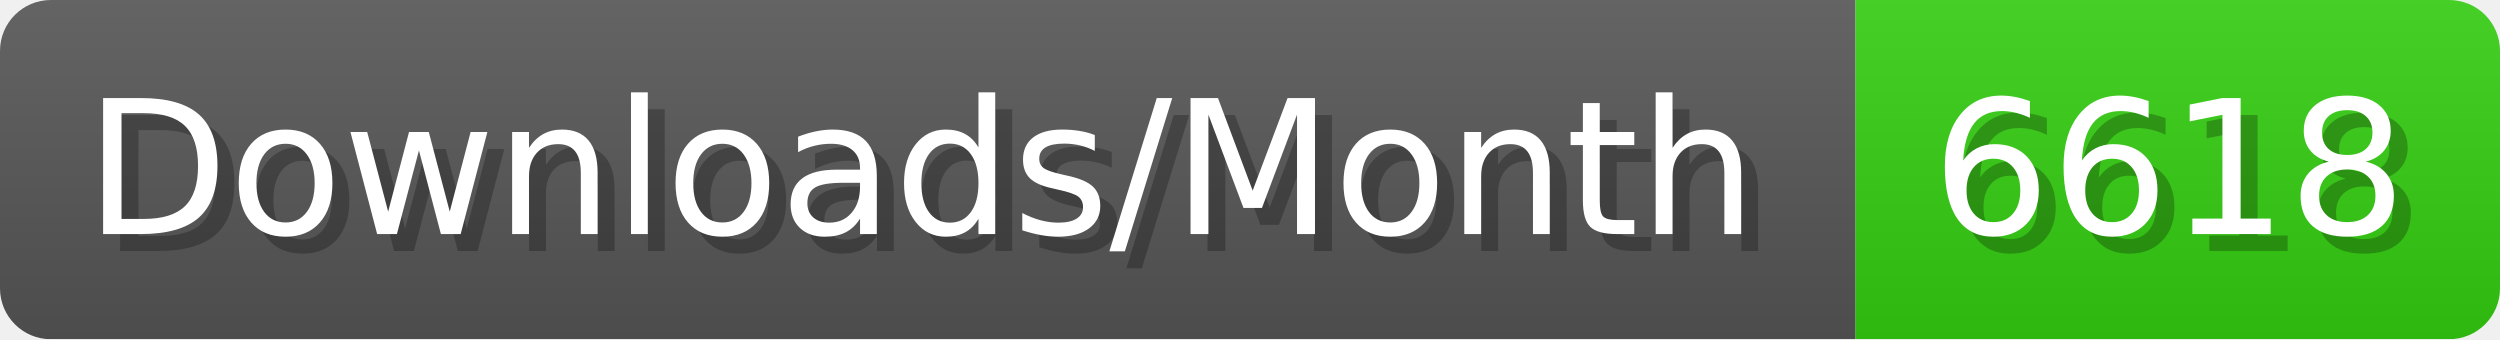
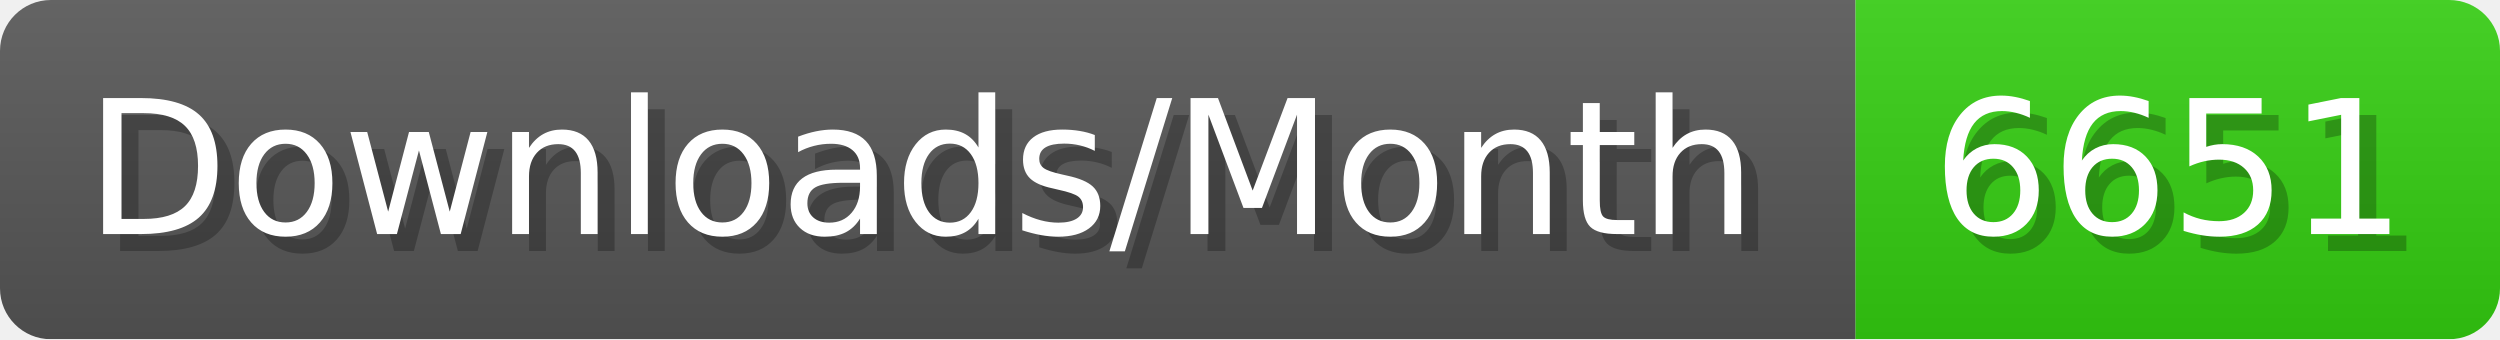
- <svg xmlns="http://www.w3.org/2000/svg" width="147.4" height="20" viewBox="0 0 1474 200" role="img" aria-label="Downloads/Month: 6618">
+ <svg xmlns="http://www.w3.org/2000/svg" width="147.4" height="20" viewBox="0 0 1474 200" role="img" aria-label="Downloads/Month: 6651">
  <linearGradient id="YlXUI" x2="0" y2="100%">
    <stop offset="0" stop-opacity=".1" stop-color="#EEE" />
    <stop offset="1" stop-opacity=".1" />
  </linearGradient>
  <mask id="JHhop">
    <rect width="1474" height="200" rx="30" fill="#FFF" />
  </mask>
  <g mask="url(#JHhop)">
    <rect width="1094" height="200" fill="#555" />
    <rect width="380" height="200" fill="#3C1" x="1094" />
    <rect width="1474" height="200" fill="url(#YlXUI)" />
  </g>
  <g aria-hidden="true" fill="#fff" text-anchor="start" font-family="Verdana,DejaVu Sans,sans-serif" font-size="110">
    <text x="60" y="148" textLength="994" fill="#000" opacity="0.25">Downloads/Month</text>
    <text x="50" y="138" textLength="994">Downloads/Month</text>
-     <text x="1149" y="148" textLength="280" fill="#000" opacity="0.25">6618</text>
-     <text x="1139" y="138" textLength="280">6618</text>
+     <text x="1149" y="148" textLength="280" fill="#000" opacity="0.25">6651</text>
+     <text x="1139" y="138" textLength="280">6651</text>
  </g>
</svg>
